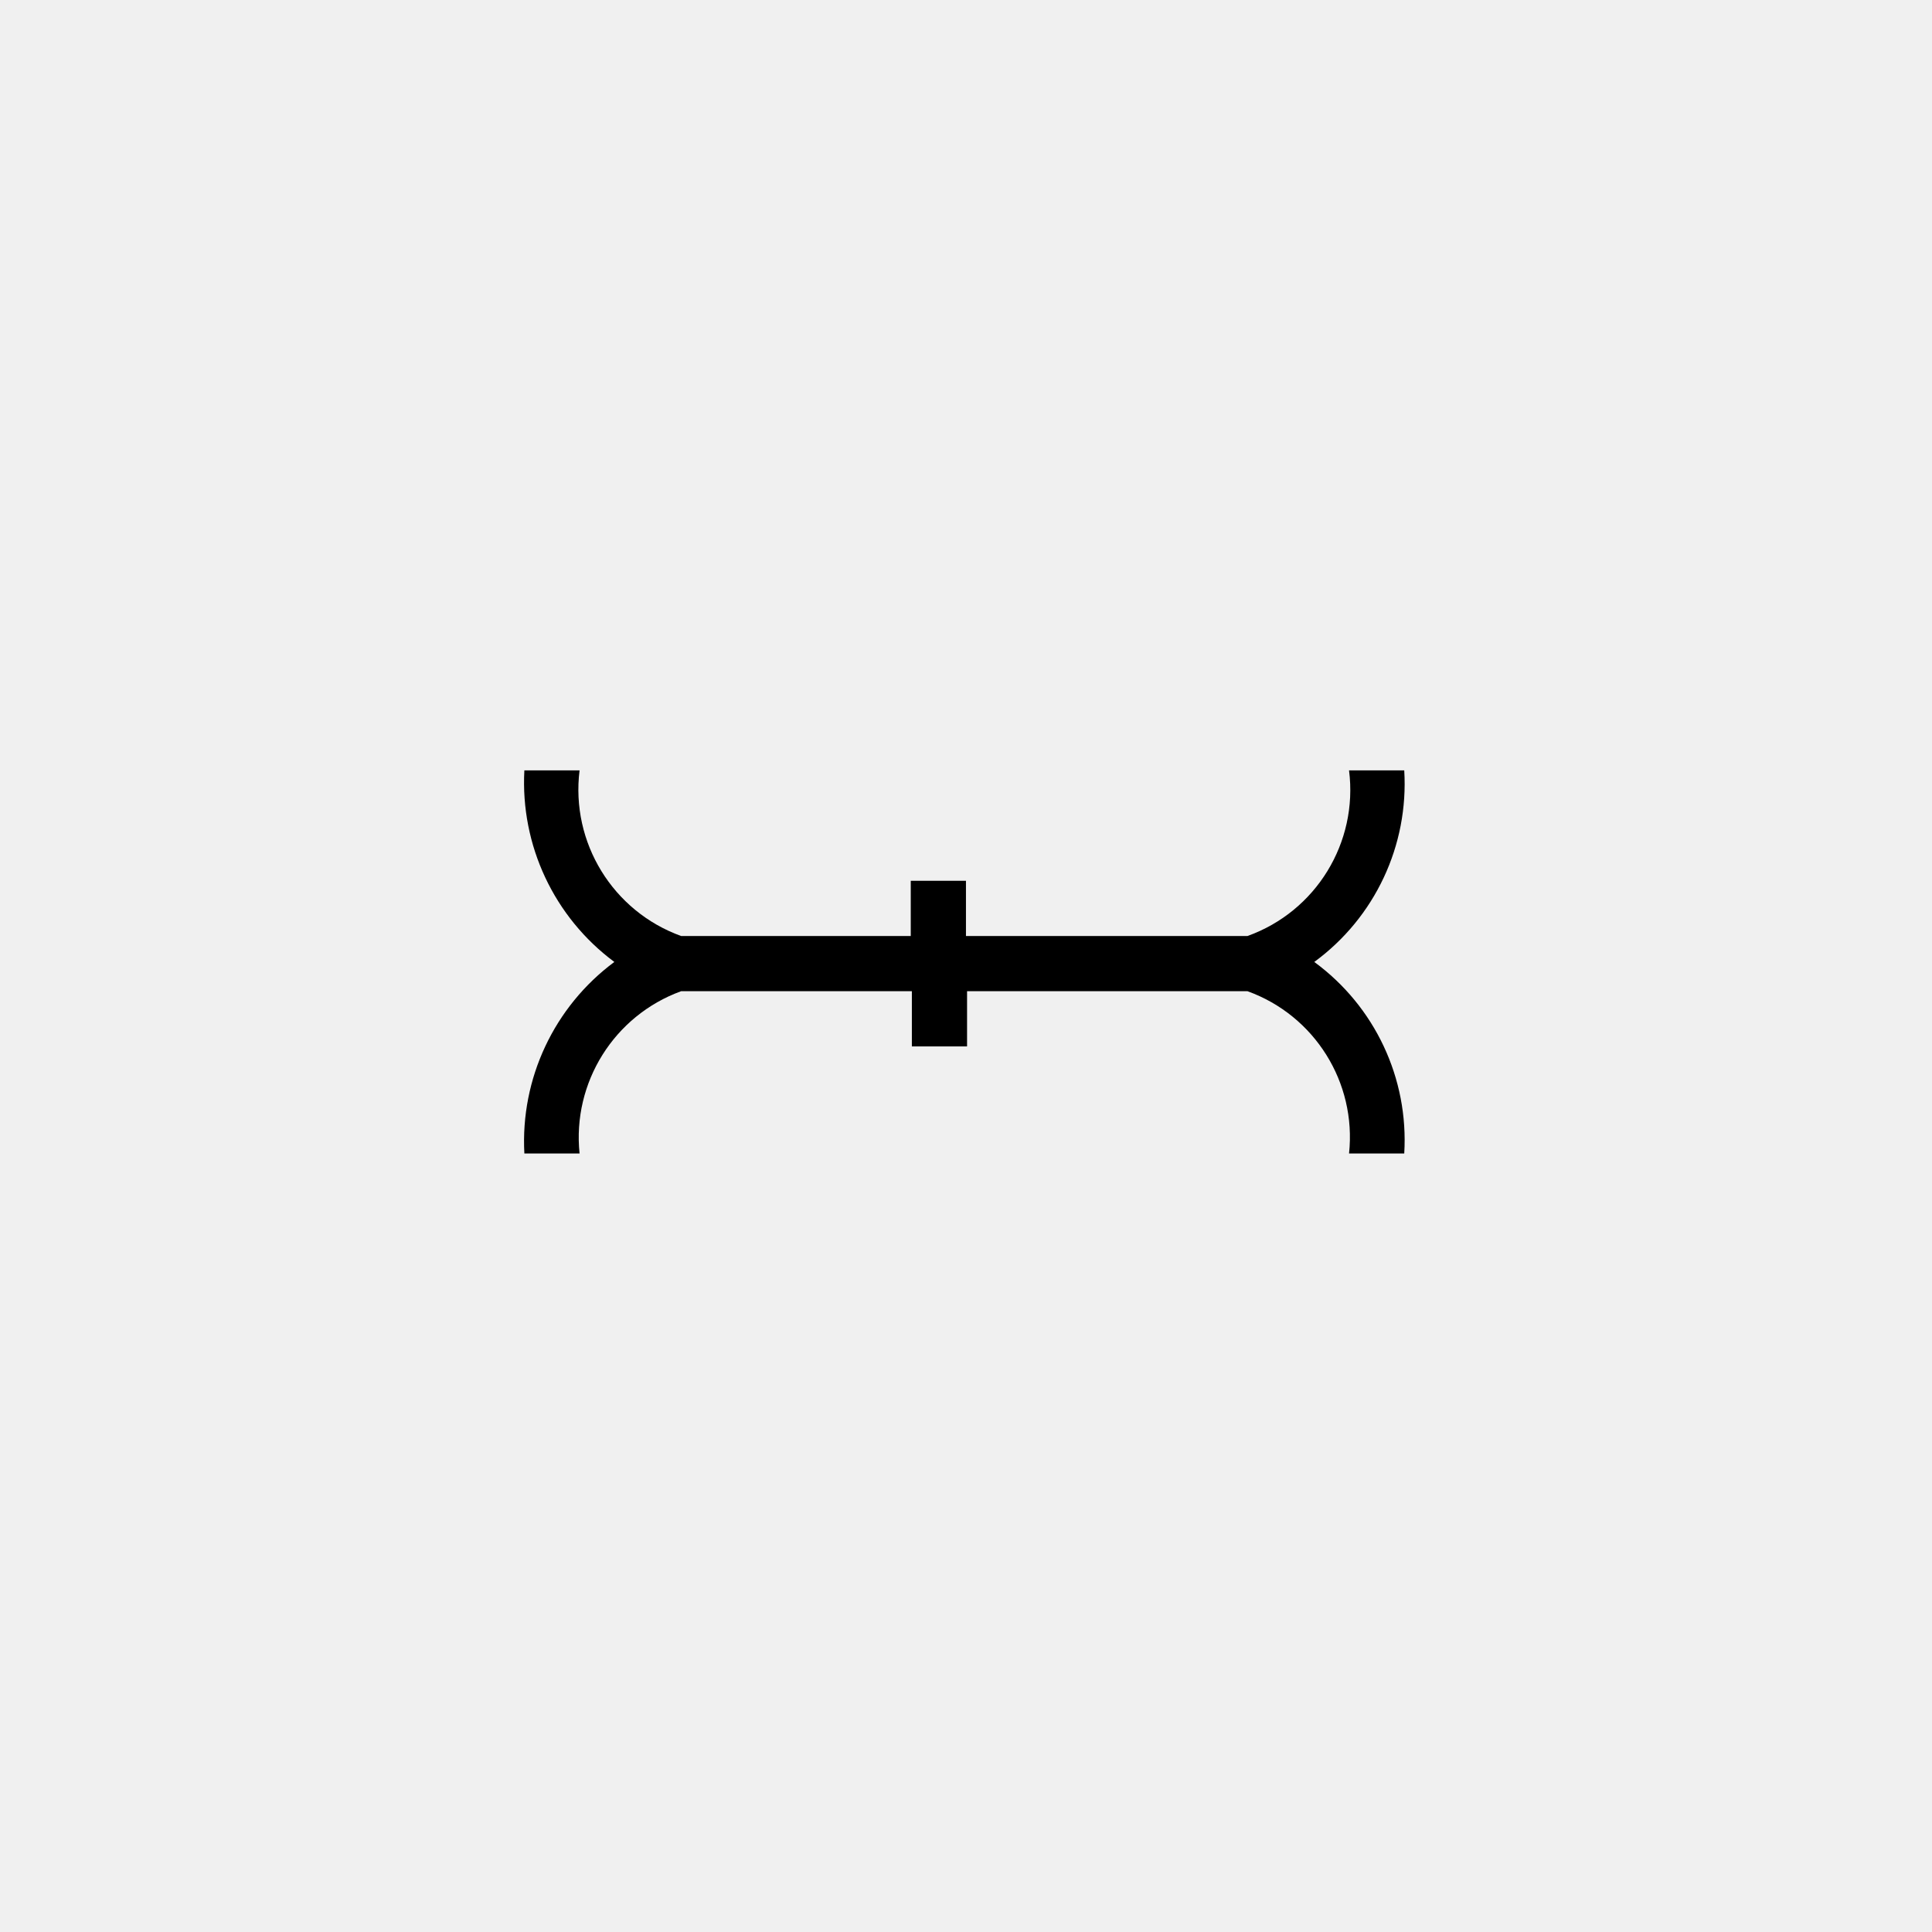
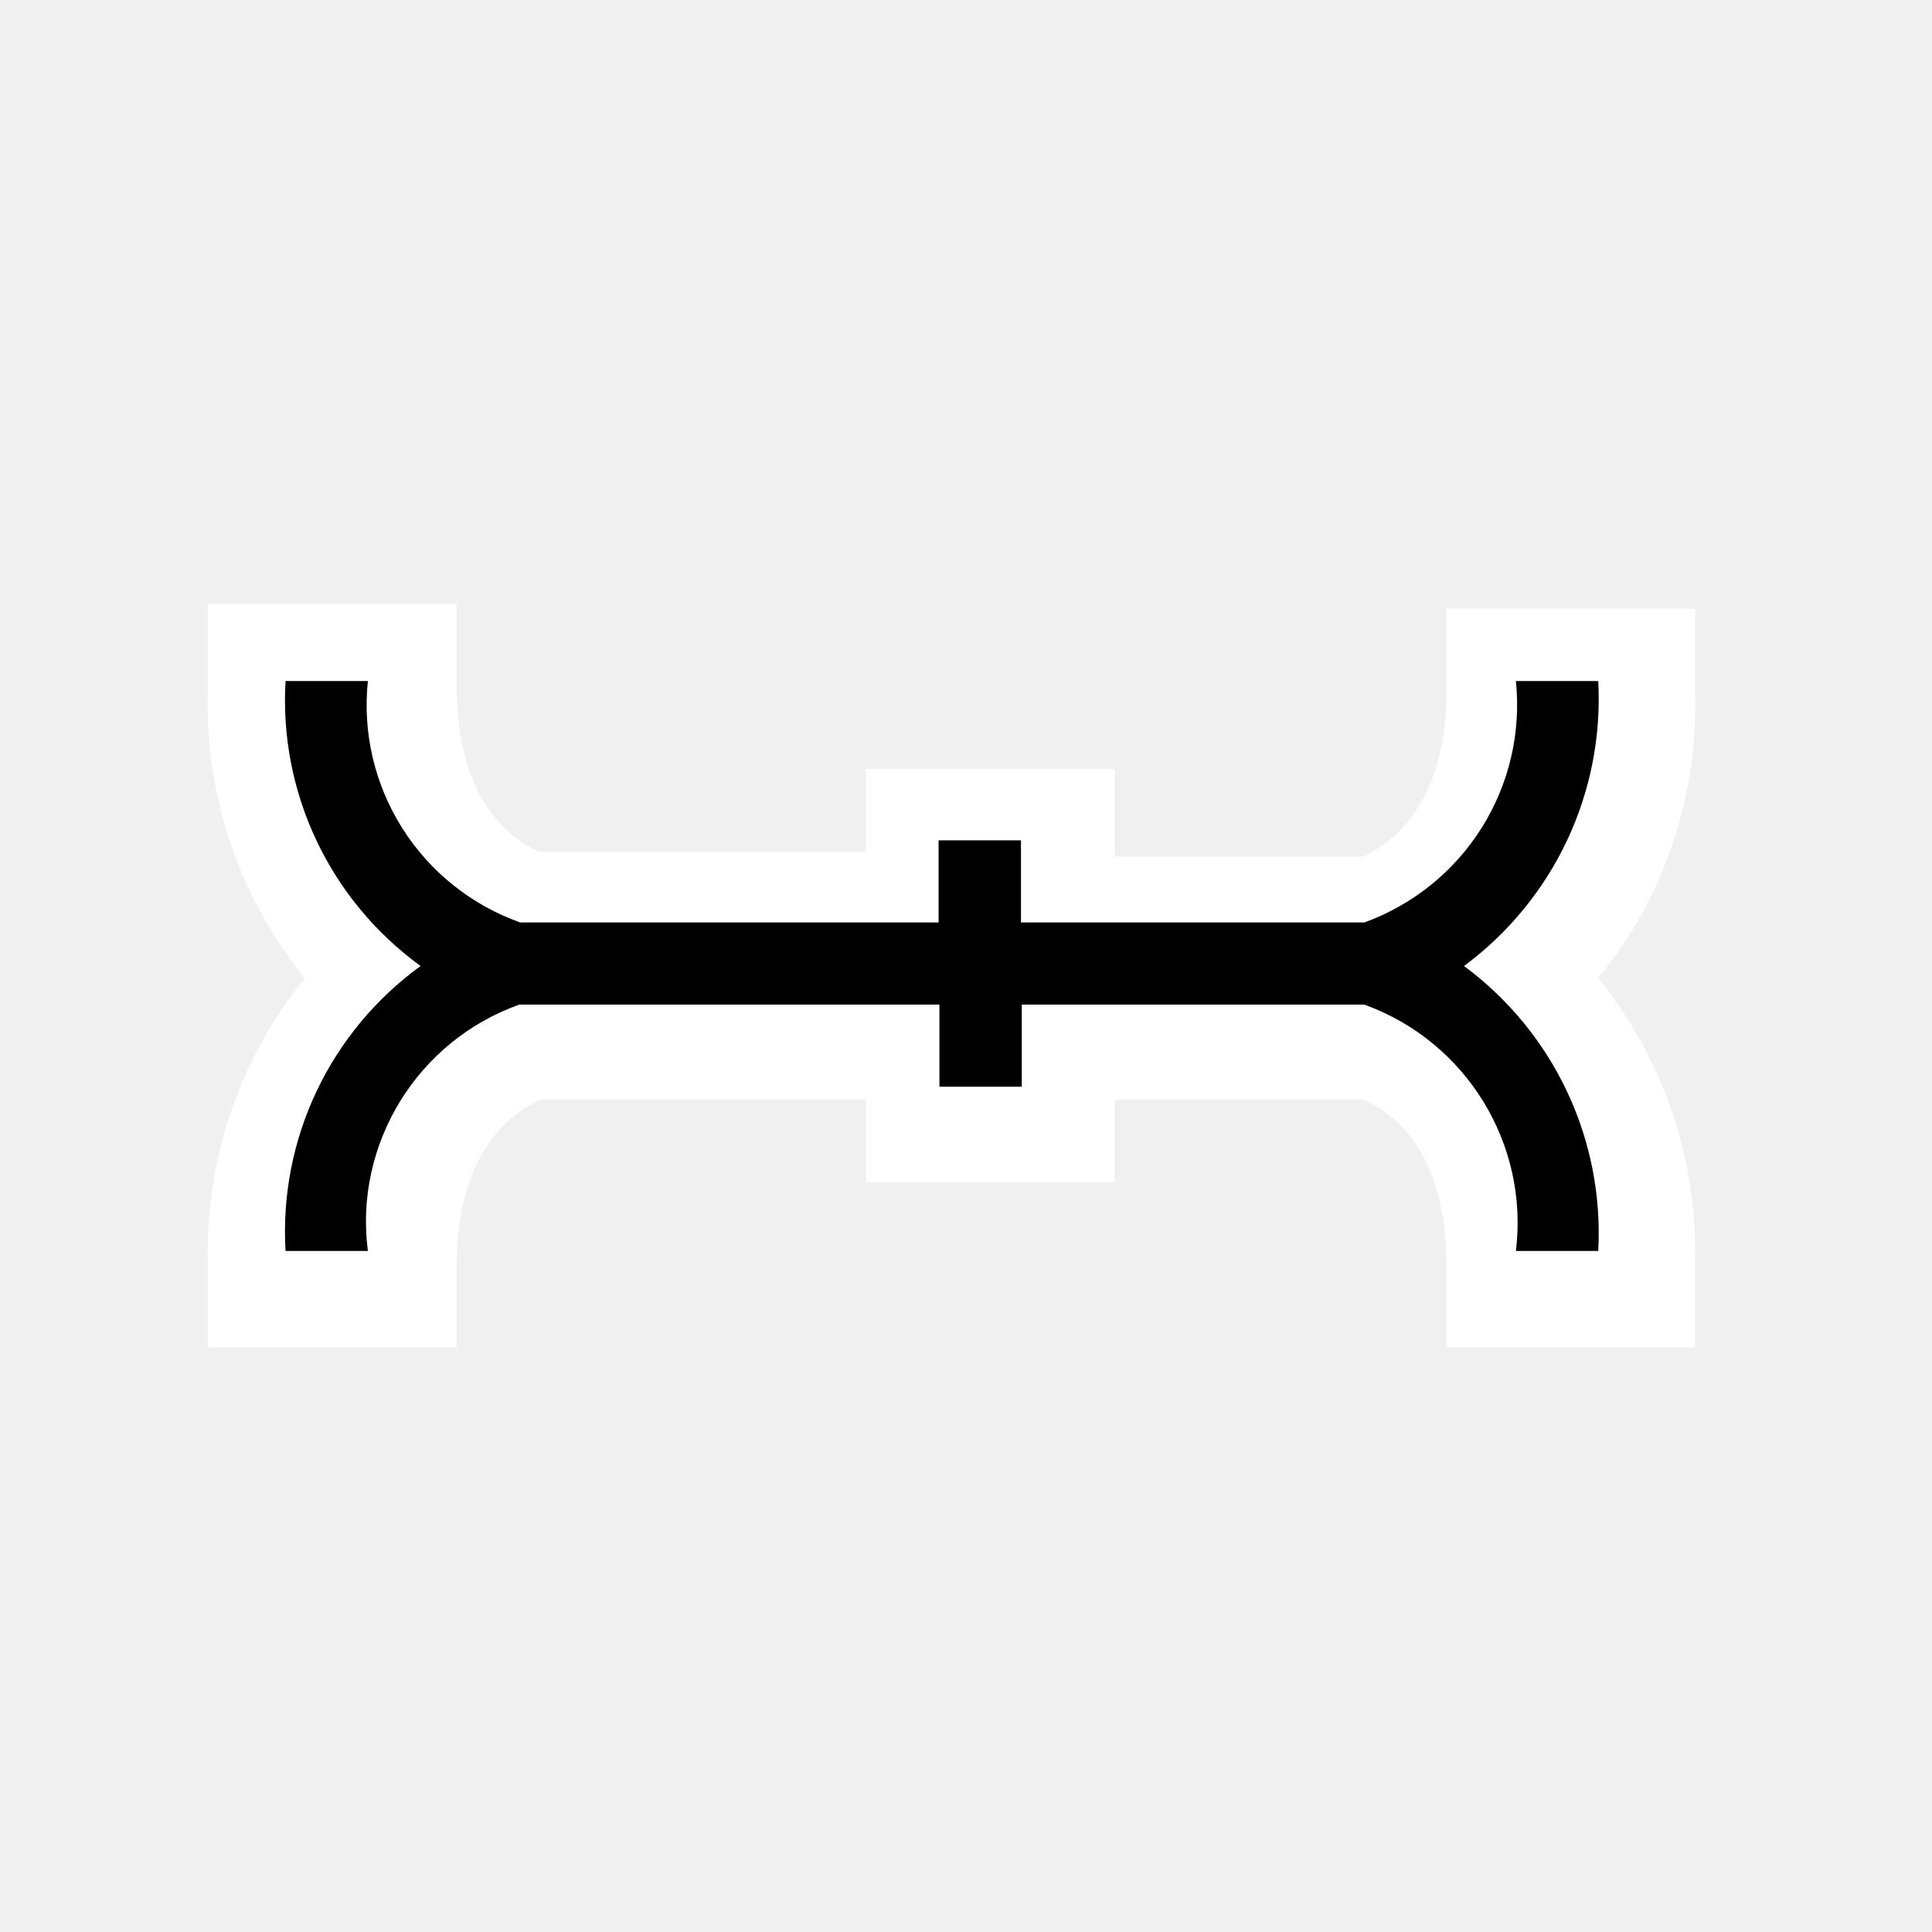
<svg xmlns="http://www.w3.org/2000/svg" width="200" height="200" viewBox="0 0 200 200" fill="none">
-   <path d="M139.653 119.409H145.367C145.839 111.646 142.329 104.175 136.053 99.581C142.329 94.987 145.839 87.516 145.367 79.752H139.653C140.604 87.225 136.231 94.355 129.139 96.895L99.996 96.895V91.181H94.282V96.895L70.51 96.895C63.432 94.337 59.068 87.221 59.996 79.752H54.282C53.863 87.506 57.361 94.952 63.596 99.581C57.361 104.209 53.863 111.656 54.282 119.409H59.996C59.236 112.061 63.569 105.137 70.51 102.609L94.396 102.609V108.324H100.11V102.609L129.139 102.609C136.094 105.12 140.435 112.056 139.653 119.409Z" fill="black" />
+   <g opacity="0.01">
+     <path opacity="0.01" d="M200 0H0V200H200V0Z" fill="white" />
+   </g>
+   <path d="M21.522 71.569C21.186 82.346 24.75 92.883 31.562 101.257C24.764 109.638 21.201 120.17 21.522 130.944V139.5H47.267V130.944C47.267 118.881 53.274 115.117 55.848 113.833H89.66V122.389H115.405V113.833H141.15C143.725 114.946 149.732 118.71 149.732 130.944V139.5H175.477V130.944C175.797 120.17 172.235 109.638 165.437 101.257C172.302 92.872 175.82 82.349 175.477 71.569V63.013H149.732V71.569C149.732 83.632 143.725 87.397 141.15 88.68H115.405V79.611H89.66V88.167H55.848C53.274 87.054 47.267 83.29 47.267 71.056V62.5H21.522V71.569Z" fill="white" />
+   <path d="M38.084 70.5H29.559C29.223 76.192 30.327 81.876 32.77 87.031C35.213 92.186 38.917 96.646 43.54 100C38.917 103.354 35.213 107.814 32.77 112.969C30.327 118.123 29.223 123.808 29.559 129.5H38.084C36.635 118.448 43.199 107.736 53.77 103.996H97.249V112.497H105.774V103.996H141.238C151.81 107.821 158.289 118.448 156.925 129.5H165.45C165.757 123.821 164.649 118.154 162.224 113.006C159.799 107.859 156.133 103.39 151.554 100C156.133 96.61 159.799 92.141 162.224 86.993C164.649 81.846 165.757 76.179 165.45 70.5H156.925C157.476 75.813 156.232 81.158 153.39 85.686C150.549 90.214 146.272 93.666 141.238 95.494H105.689V86.993H97.163V95.494H53.856C48.798 93.694 44.493 90.251 41.633 85.718C38.773 81.186 37.523 75.826 38.084 70.5Z" fill="black" />
</svg>
